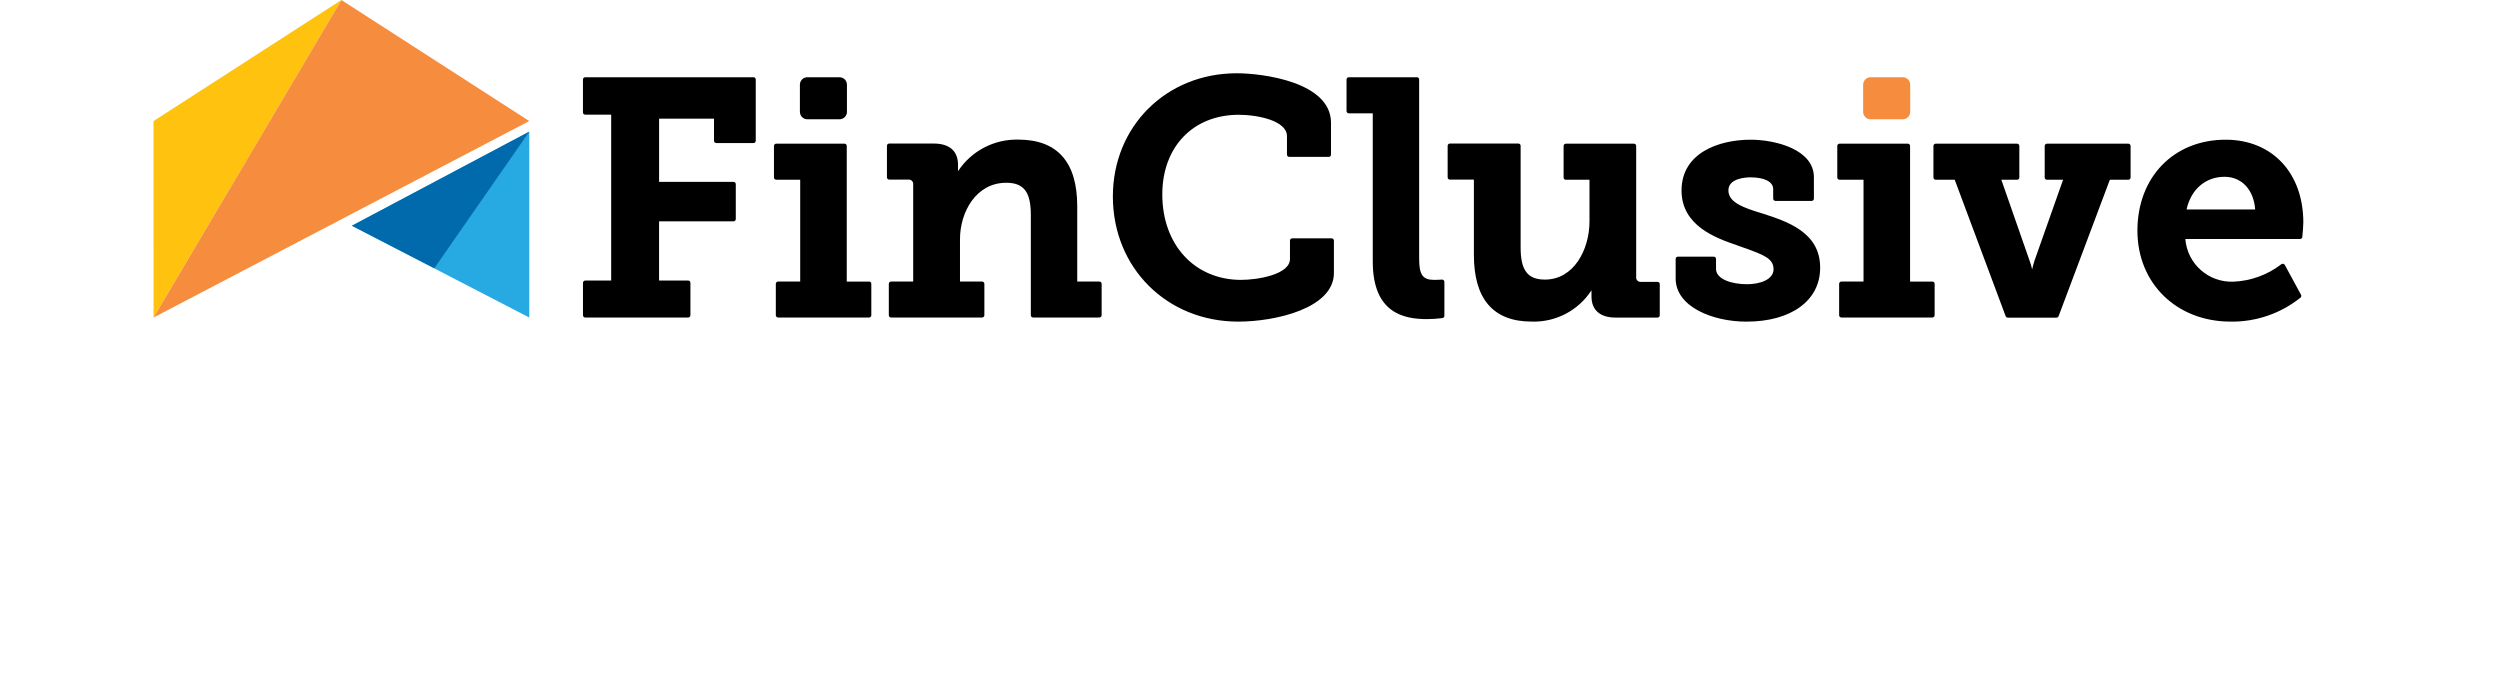
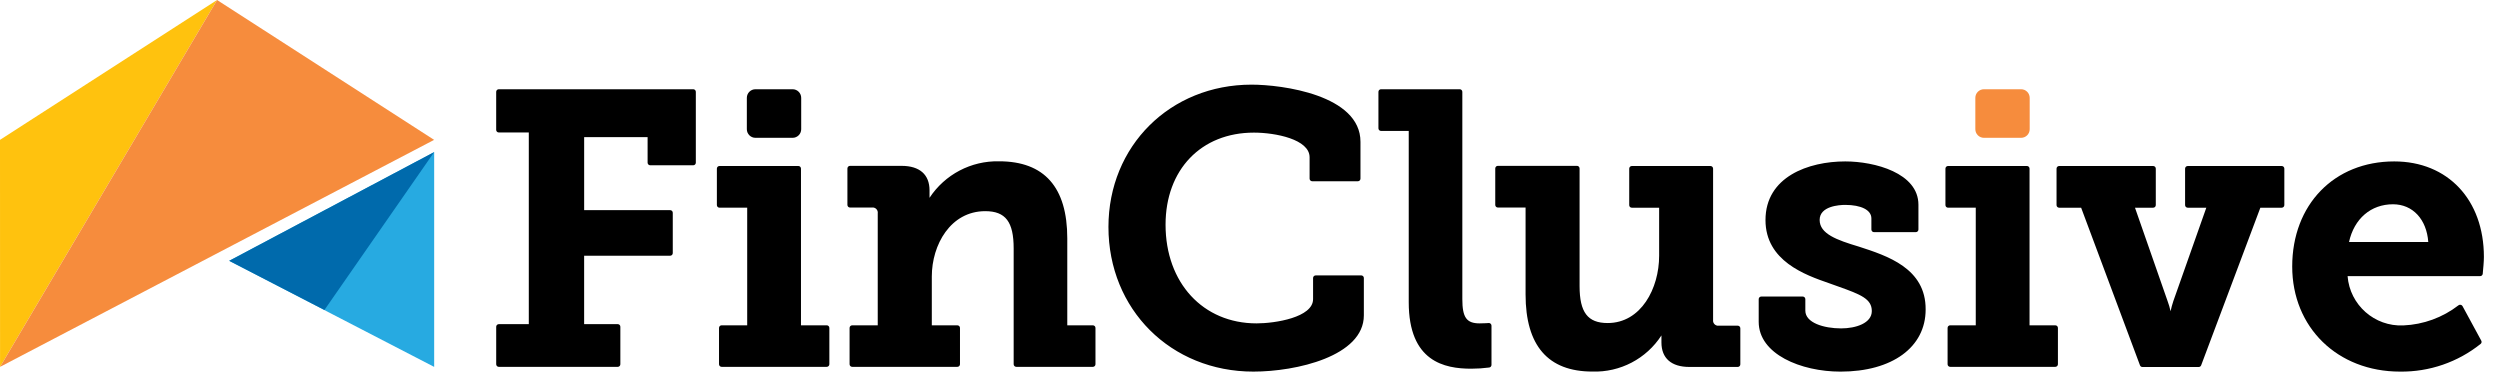
- <svg xmlns="http://www.w3.org/2000/svg" width="171" height="47" viewBox="0 0 150 47" fill="none" style="background-color:white; border-radius:5px; padding:5px">
-   <path fill="#000" fillRule="evenodd" d="M41.047 5.283H29.529a.154.154 0 0 0-.155.155v2.25a.152.152 0 0 0 .155.154h1.776V19.19H29.53a.154.154 0 0 0-.155.154v2.22c0 .084.07.154.155.154h7.04c.086 0 .155-.07.155-.155v-2.22a.154.154 0 0 0-.154-.154h-1.99v-4.05h5.092c.086 0 .155-.07.155-.155v-2.386a.154.154 0 0 0-.155-.157h-5.091V8.117h3.756v1.514c0 .085.07.154.155.154h2.546c.085 0 .154-.069.154-.154V5.438a.154.154 0 0 0-.145-.155ZM48.932 19.26h-1.514V9.982a.154.154 0 0 0-.154-.155h-4.67a.154.154 0 0 0-.155.155v2.158c0 .086.07.155.154.155h1.641v6.963H42.72a.154.154 0 0 0-.154.155v2.15c0 .085.07.154.154.154h6.224c.085 0 .154-.07.154-.154v-2.15a.154.154 0 0 0-.166-.155Z" clipRule="evenodd" />
+ <svg xmlns="http://www.w3.org/2000/svg" viewBox="0 0 148 22" fill="none">
+   <path fill="#000" fill-rule="evenodd" d="M41.047 5.283H29.529a.154.154 0 0 0-.155.155v2.25a.152.152 0 0 0 .155.154h1.776V19.19H29.53a.154.154 0 0 0-.155.154v2.22c0 .084.07.154.155.154h7.04c.086 0 .155-.07.155-.155v-2.22a.154.154 0 0 0-.154-.154h-1.99v-4.05h5.092c.086 0 .155-.07.155-.155v-2.386a.154.154 0 0 0-.155-.157h-5.091V8.117h3.756v1.514c0 .085.07.154.155.154h2.546c.085 0 .154-.069.154-.154V5.438a.154.154 0 0 0-.145-.155ZM48.932 19.26h-1.514V9.982a.154.154 0 0 0-.154-.155h-4.67a.154.154 0 0 0-.155.155v2.158c0 .086.07.155.154.155h1.641v6.963H42.72a.154.154 0 0 0-.154.155v2.15c0 .085.07.154.154.154h6.224c.085 0 .154-.07.154-.154v-2.15a.154.154 0 0 0-.166-.155Z" clip-rule="evenodd" />
  <rect width="3.218" height="2.876" x="44.213" y="5.283" fill="#000" rx="0.51" />
-   <path fill="#000" fillRule="evenodd" d="M64.697 19.259h-1.514v-5.147c0-3.028-1.359-4.563-4.038-4.563a4.798 4.798 0 0 0-4.117 2.162v-.442c0-.936-.587-1.45-1.652-1.45h-3.054a.154.154 0 0 0-.155.154v2.159c0 .085.07.154.154.154h1.296a.303.303 0 0 1 .345.345v6.628H50.45a.154.154 0 0 0-.155.154v2.15c0 .085.07.154.155.154h6.226c.086 0 .155-.069.155-.154v-2.15a.154.154 0 0 0-.155-.154h-1.513v-2.892c0-1.874 1.108-3.866 3.163-3.866 1.21 0 1.683.639 1.683 2.207v6.855a.155.155 0 0 0 .157.154h4.541a.154.154 0 0 0 .145-.154v-2.15a.154.154 0 0 0-.154-.154ZM80.592 16.304h-2.703a.154.154 0 0 0-.155.155v1.25c0 1.084-2.252 1.435-3.345 1.435-3.172 0-5.388-2.4-5.388-5.843 0-3.252 2.101-5.45 5.23-5.45 1.275 0 3.297.396 3.297 1.46v1.262a.154.154 0 0 0 .155.157h2.703a.154.154 0 0 0 .154-.157v-2.18c0-2.774-4.652-3.382-6.444-3.382-4.828 0-8.476 3.633-8.476 8.426 0 4.88 3.69 8.562 8.582 8.562 2.527 0 6.538-.908 6.538-3.33v-2.21a.154.154 0 0 0-.148-.155ZM88.126 19.123s-.224.021-.53.021c-.778 0-1.026-.348-1.026-1.435V5.438a.154.154 0 0 0-.154-.155h-4.659a.154.154 0 0 0-.154.155v2.158c0 .086.069.155.154.155h1.64v10.14c0 3.52 2.12 3.936 3.7 3.936a8.27 8.27 0 0 0 1.065-.07.155.155 0 0 0 .134-.155v-2.325a.158.158 0 0 0-.052-.115.148.148 0 0 0-.118-.04ZM102.874 19.28h-1.114a.303.303 0 0 1-.345-.344V9.983a.154.154 0 0 0-.155-.155h-4.655a.154.154 0 0 0-.155.155v2.159a.15.15 0 0 0 .155.154h1.616v2.846c0 1.929-1.068 3.982-3.048 3.982-1.18 0-1.662-.633-1.662-2.186V9.973a.154.154 0 0 0-.154-.155h-4.683a.154.154 0 0 0-.155.155v2.159c0 .085.07.154.155.154h1.64v5.147c0 3.028 1.33 4.563 3.95 4.563a4.683 4.683 0 0 0 4.093-2.14v.417c0 .936.588 1.45 1.653 1.45h2.864c.085 0 .154-.069.154-.154v-2.126a.154.154 0 0 0-.154-.163ZM110.045 14.6c-1.317-.394-2.322-.76-2.322-1.58 0-.821 1.169-.89 1.514-.89.941 0 1.549.302 1.549.798v.66c0 .086.07.155.155.155h2.476c.085 0 .154-.07.154-.154V12.12c0-1.88-2.591-2.564-4.334-2.564-2.177 0-4.72.908-4.72 3.472 0 2.423 2.355 3.25 3.76 3.737l.548.196c1.341.476 1.986.736 1.986 1.454 0 .717-.942 1.026-1.817 1.026-1.02 0-2.118-.33-2.118-1.05v-.682a.155.155 0 0 0-.155-.154h-2.452a.154.154 0 0 0-.154.154v1.342c0 1.916 2.5 2.949 4.843 2.949 3.063 0 5.04-1.445 5.04-3.676.018-2.444-2.276-3.18-3.953-3.724Z" clipRule="evenodd" />
+   <path fill="#000" fill-rule="evenodd" d="M64.697 19.259h-1.514v-5.147c0-3.028-1.359-4.563-4.038-4.563a4.798 4.798 0 0 0-4.117 2.162v-.442c0-.936-.587-1.45-1.652-1.45h-3.054a.154.154 0 0 0-.155.154v2.159c0 .085.07.154.154.154h1.296a.303.303 0 0 1 .345.345v6.628H50.45a.154.154 0 0 0-.155.154v2.15c0 .085.07.154.155.154h6.226c.086 0 .155-.069.155-.154v-2.15a.154.154 0 0 0-.155-.154h-1.513v-2.892c0-1.874 1.108-3.866 3.163-3.866 1.21 0 1.683.639 1.683 2.207v6.855a.155.155 0 0 0 .157.154h4.541a.154.154 0 0 0 .145-.154v-2.15a.154.154 0 0 0-.154-.154ZM80.592 16.304h-2.703a.154.154 0 0 0-.155.155v1.25c0 1.084-2.252 1.435-3.345 1.435-3.172 0-5.388-2.4-5.388-5.843 0-3.252 2.101-5.45 5.23-5.45 1.275 0 3.297.396 3.297 1.46v1.262a.154.154 0 0 0 .155.157h2.703a.154.154 0 0 0 .154-.157v-2.18c0-2.774-4.652-3.382-6.444-3.382-4.828 0-8.476 3.633-8.476 8.426 0 4.88 3.69 8.562 8.582 8.562 2.527 0 6.538-.908 6.538-3.33v-2.21a.154.154 0 0 0-.148-.155ZM88.126 19.123s-.224.021-.53.021c-.778 0-1.026-.348-1.026-1.435V5.438a.154.154 0 0 0-.154-.155h-4.659a.154.154 0 0 0-.154.155v2.158c0 .086.069.155.154.155h1.64v10.14c0 3.52 2.12 3.936 3.7 3.936a8.27 8.27 0 0 0 1.065-.07.155.155 0 0 0 .134-.155v-2.325a.158.158 0 0 0-.052-.115.148.148 0 0 0-.118-.04ZM102.874 19.28h-1.114a.303.303 0 0 1-.345-.344V9.983a.154.154 0 0 0-.155-.155h-4.655a.154.154 0 0 0-.155.155v2.159a.15.15 0 0 0 .155.154h1.616v2.846c0 1.929-1.068 3.982-3.048 3.982-1.18 0-1.662-.633-1.662-2.186V9.973a.154.154 0 0 0-.154-.155h-4.683a.154.154 0 0 0-.155.155v2.159c0 .085.07.154.155.154h1.64v5.147c0 3.028 1.33 4.563 3.95 4.563a4.683 4.683 0 0 0 4.093-2.14v.417c0 .936.588 1.45 1.653 1.45h2.864c.085 0 .154-.069.154-.154v-2.126a.154.154 0 0 0-.154-.163ZM110.045 14.6c-1.317-.394-2.322-.76-2.322-1.58 0-.821 1.169-.89 1.514-.89.941 0 1.549.302 1.549.798v.66c0 .086.07.155.155.155h2.476c.085 0 .154-.07.154-.154V12.12c0-1.88-2.591-2.564-4.334-2.564-2.177 0-4.72.908-4.72 3.472 0 2.423 2.355 3.25 3.76 3.737l.548.196c1.341.476 1.986.736 1.986 1.454 0 .717-.942 1.026-1.817 1.026-1.02 0-2.118-.33-2.118-1.05v-.682a.155.155 0 0 0-.155-.154h-2.452a.154.154 0 0 0-.154.154v1.342c0 1.916 2.5 2.949 4.843 2.949 3.063 0 5.04-1.445 5.04-3.676.018-2.444-2.276-3.18-3.953-3.724Z" clip-rule="evenodd" />
  <rect width="3.218" height="2.876" x="116.94" y="5.283" fill="#F68C3D" rx="0.51" />
-   <path fill="#000" fillRule="evenodd" d="M121.663 19.26h-1.514V9.982a.154.154 0 0 0-.154-.155h-4.671a.154.154 0 0 0-.154.155v2.158c0 .086.069.155.154.155h1.641v6.963h-1.514a.154.154 0 0 0-.154.155v2.15c0 .085.069.154.154.154h6.224c.085 0 .154-.07.154-.154v-2.15a.157.157 0 0 0-.049-.114.155.155 0 0 0-.117-.04ZM135.078 9.828h-5.563a.152.152 0 0 0-.111.044.154.154 0 0 0-.047.11v2.16c0 .04.017.08.047.11a.152.152 0 0 0 .111.044h1.099l-1.95 5.522c-.067.199-.122.401-.166.606a4.403 4.403 0 0 0-.179-.606l-1.928-5.522h1.077c.086 0 .155-.07.155-.155V9.983a.154.154 0 0 0-.155-.155h-5.566a.154.154 0 0 0-.155.155v2.158c0 .086.069.155.155.155h1.301l3.484 9.331c.024.06.081.1.146.1h3.329c.065 0 .122-.04.146-.1l3.505-9.331h1.265c.086 0 .155-.07.155-.155V9.983a.154.154 0 0 0-.155-.155ZM135.699 15.778c0-3.664 2.482-6.222 6.039-6.222 3.175 0 5.309 2.274 5.309 5.658 0 .27-.042.71-.061.902a2.75 2.75 0 0 0-.008.095.155.155 0 0 1-.155.136h-7.846a3.167 3.167 0 0 0 3.303 2.918 5.729 5.729 0 0 0 3.263-1.192.148.148 0 0 1 .127-.03.156.156 0 0 1 .109.075l1.111 2.047a.152.152 0 0 1-.03.188 7.472 7.472 0 0 1-4.78 1.646c-3.699 0-6.381-2.615-6.381-6.221Zm5.966-3.685c-1.304 0-2.3.85-2.603 2.234h4.692c-.097-1.344-.92-2.234-2.089-2.234Z" clipRule="evenodd" />
-   <path fill="#FFC20E" fillRule="evenodd" d="m0 8.28.003 13.438L12.85 0 0 8.28Z" clipRule="evenodd" />
-   <path fill="#F68C3D" fillRule="evenodd" d="M12.85 0 .004 21.718 25.7 8.28 12.85 0Z" clipRule="evenodd" />
-   <path fill="#27AAE1" fillRule="evenodd" d="m13.567 15.44 12.136 6.28V9.004L13.567 15.44Z" clipRule="evenodd" />
-   <path fill="#006AAC" fillRule="evenodd" d="m13.567 15.44 5.64 2.91 6.495-9.346-12.135 6.437Z" clipRule="evenodd" />
-   <defs>
-     <linearGradient id="paint0_linear_696_685" x1="37.311" y1="28.127" x2="-0.186" y2="28.127" gradientUnits="userSpaceOnUse">
-       <stop stop-color="#38D0C7" />
-       <stop offset="1" stop-color="#4E25C3" />
-     </linearGradient>
-   </defs>
+   <path fill="#000" fill-rule="evenodd" d="M121.663 19.26h-1.514V9.982a.154.154 0 0 0-.154-.155h-4.671a.154.154 0 0 0-.154.155v2.158c0 .086.069.155.154.155h1.641v6.963h-1.514a.154.154 0 0 0-.154.155v2.15c0 .085.069.154.154.154h6.224c.085 0 .154-.07.154-.154v-2.15a.157.157 0 0 0-.049-.114.155.155 0 0 0-.117-.04ZM135.078 9.828h-5.563a.152.152 0 0 0-.111.044.154.154 0 0 0-.047.11v2.16c0 .04.017.08.047.11a.152.152 0 0 0 .111.044h1.099l-1.95 5.522c-.067.199-.122.401-.166.606a4.403 4.403 0 0 0-.179-.606l-1.928-5.522h1.077c.086 0 .155-.07.155-.155V9.983a.154.154 0 0 0-.155-.155h-5.566a.154.154 0 0 0-.155.155v2.158c0 .086.069.155.155.155h1.301l3.484 9.331c.024.06.081.1.146.1h3.329c.065 0 .122-.04.146-.1l3.505-9.331h1.265c.086 0 .155-.07.155-.155V9.983a.154.154 0 0 0-.155-.155ZM135.699 15.778c0-3.664 2.482-6.222 6.039-6.222 3.175 0 5.309 2.274 5.309 5.658 0 .27-.042.71-.061.902a2.75 2.75 0 0 0-.008.095.155.155 0 0 1-.155.136h-7.846a3.167 3.167 0 0 0 3.303 2.918 5.729 5.729 0 0 0 3.263-1.192.148.148 0 0 1 .127-.03.156.156 0 0 1 .109.075l1.111 2.047a.152.152 0 0 1-.03.188 7.472 7.472 0 0 1-4.78 1.646c-3.699 0-6.381-2.615-6.381-6.221Zm5.966-3.685c-1.304 0-2.3.85-2.603 2.234h4.692c-.097-1.344-.92-2.234-2.089-2.234Z" clip-rule="evenodd" />
+   <path fill="#FFC20E" fill-rule="evenodd" d="m0 8.28.003 13.438L12.85 0 0 8.28Z" clip-rule="evenodd" />
+   <path fill="#F68C3D" fill-rule="evenodd" d="M12.85 0 .004 21.718 25.7 8.28 12.85 0Z" clip-rule="evenodd" />
+   <path fill="#27AAE1" fill-rule="evenodd" d="m13.567 15.44 12.136 6.28V9.004L13.567 15.44Z" clip-rule="evenodd" />
+   <path fill="#006AAC" fill-rule="evenodd" d="m13.567 15.44 5.64 2.91 6.495-9.346-12.135 6.437Z" clip-rule="evenodd" />
</svg>
